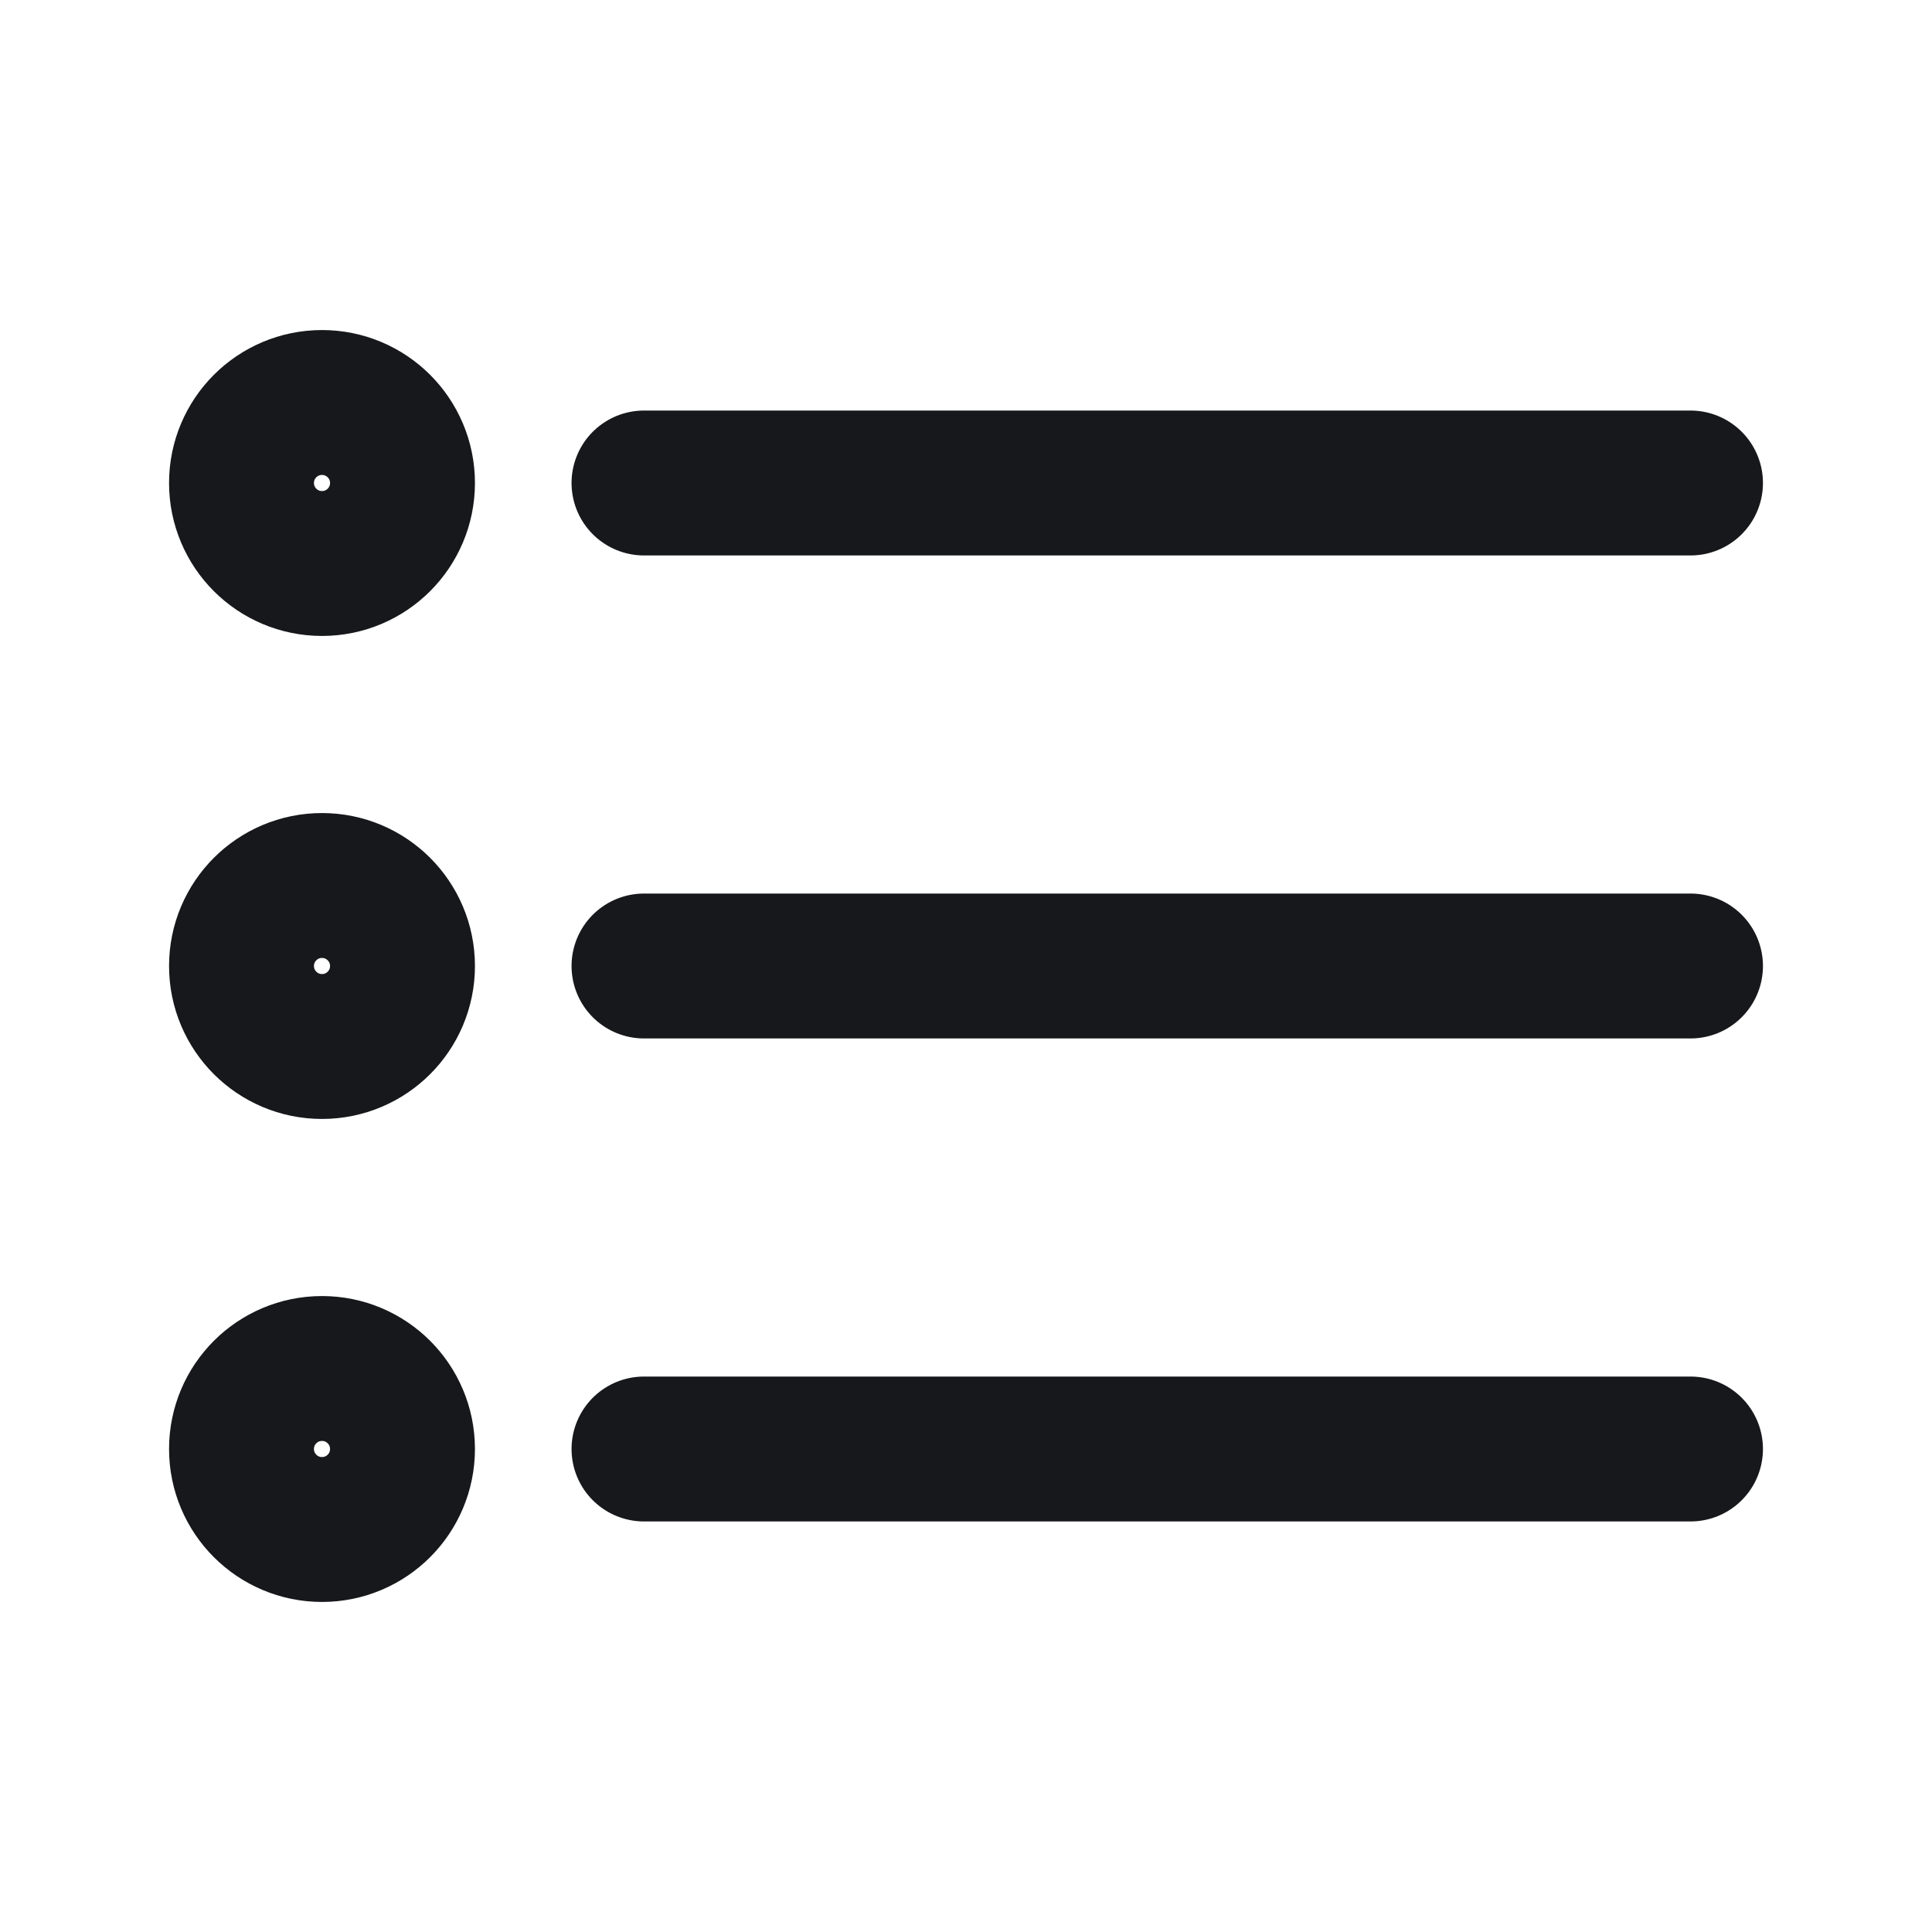
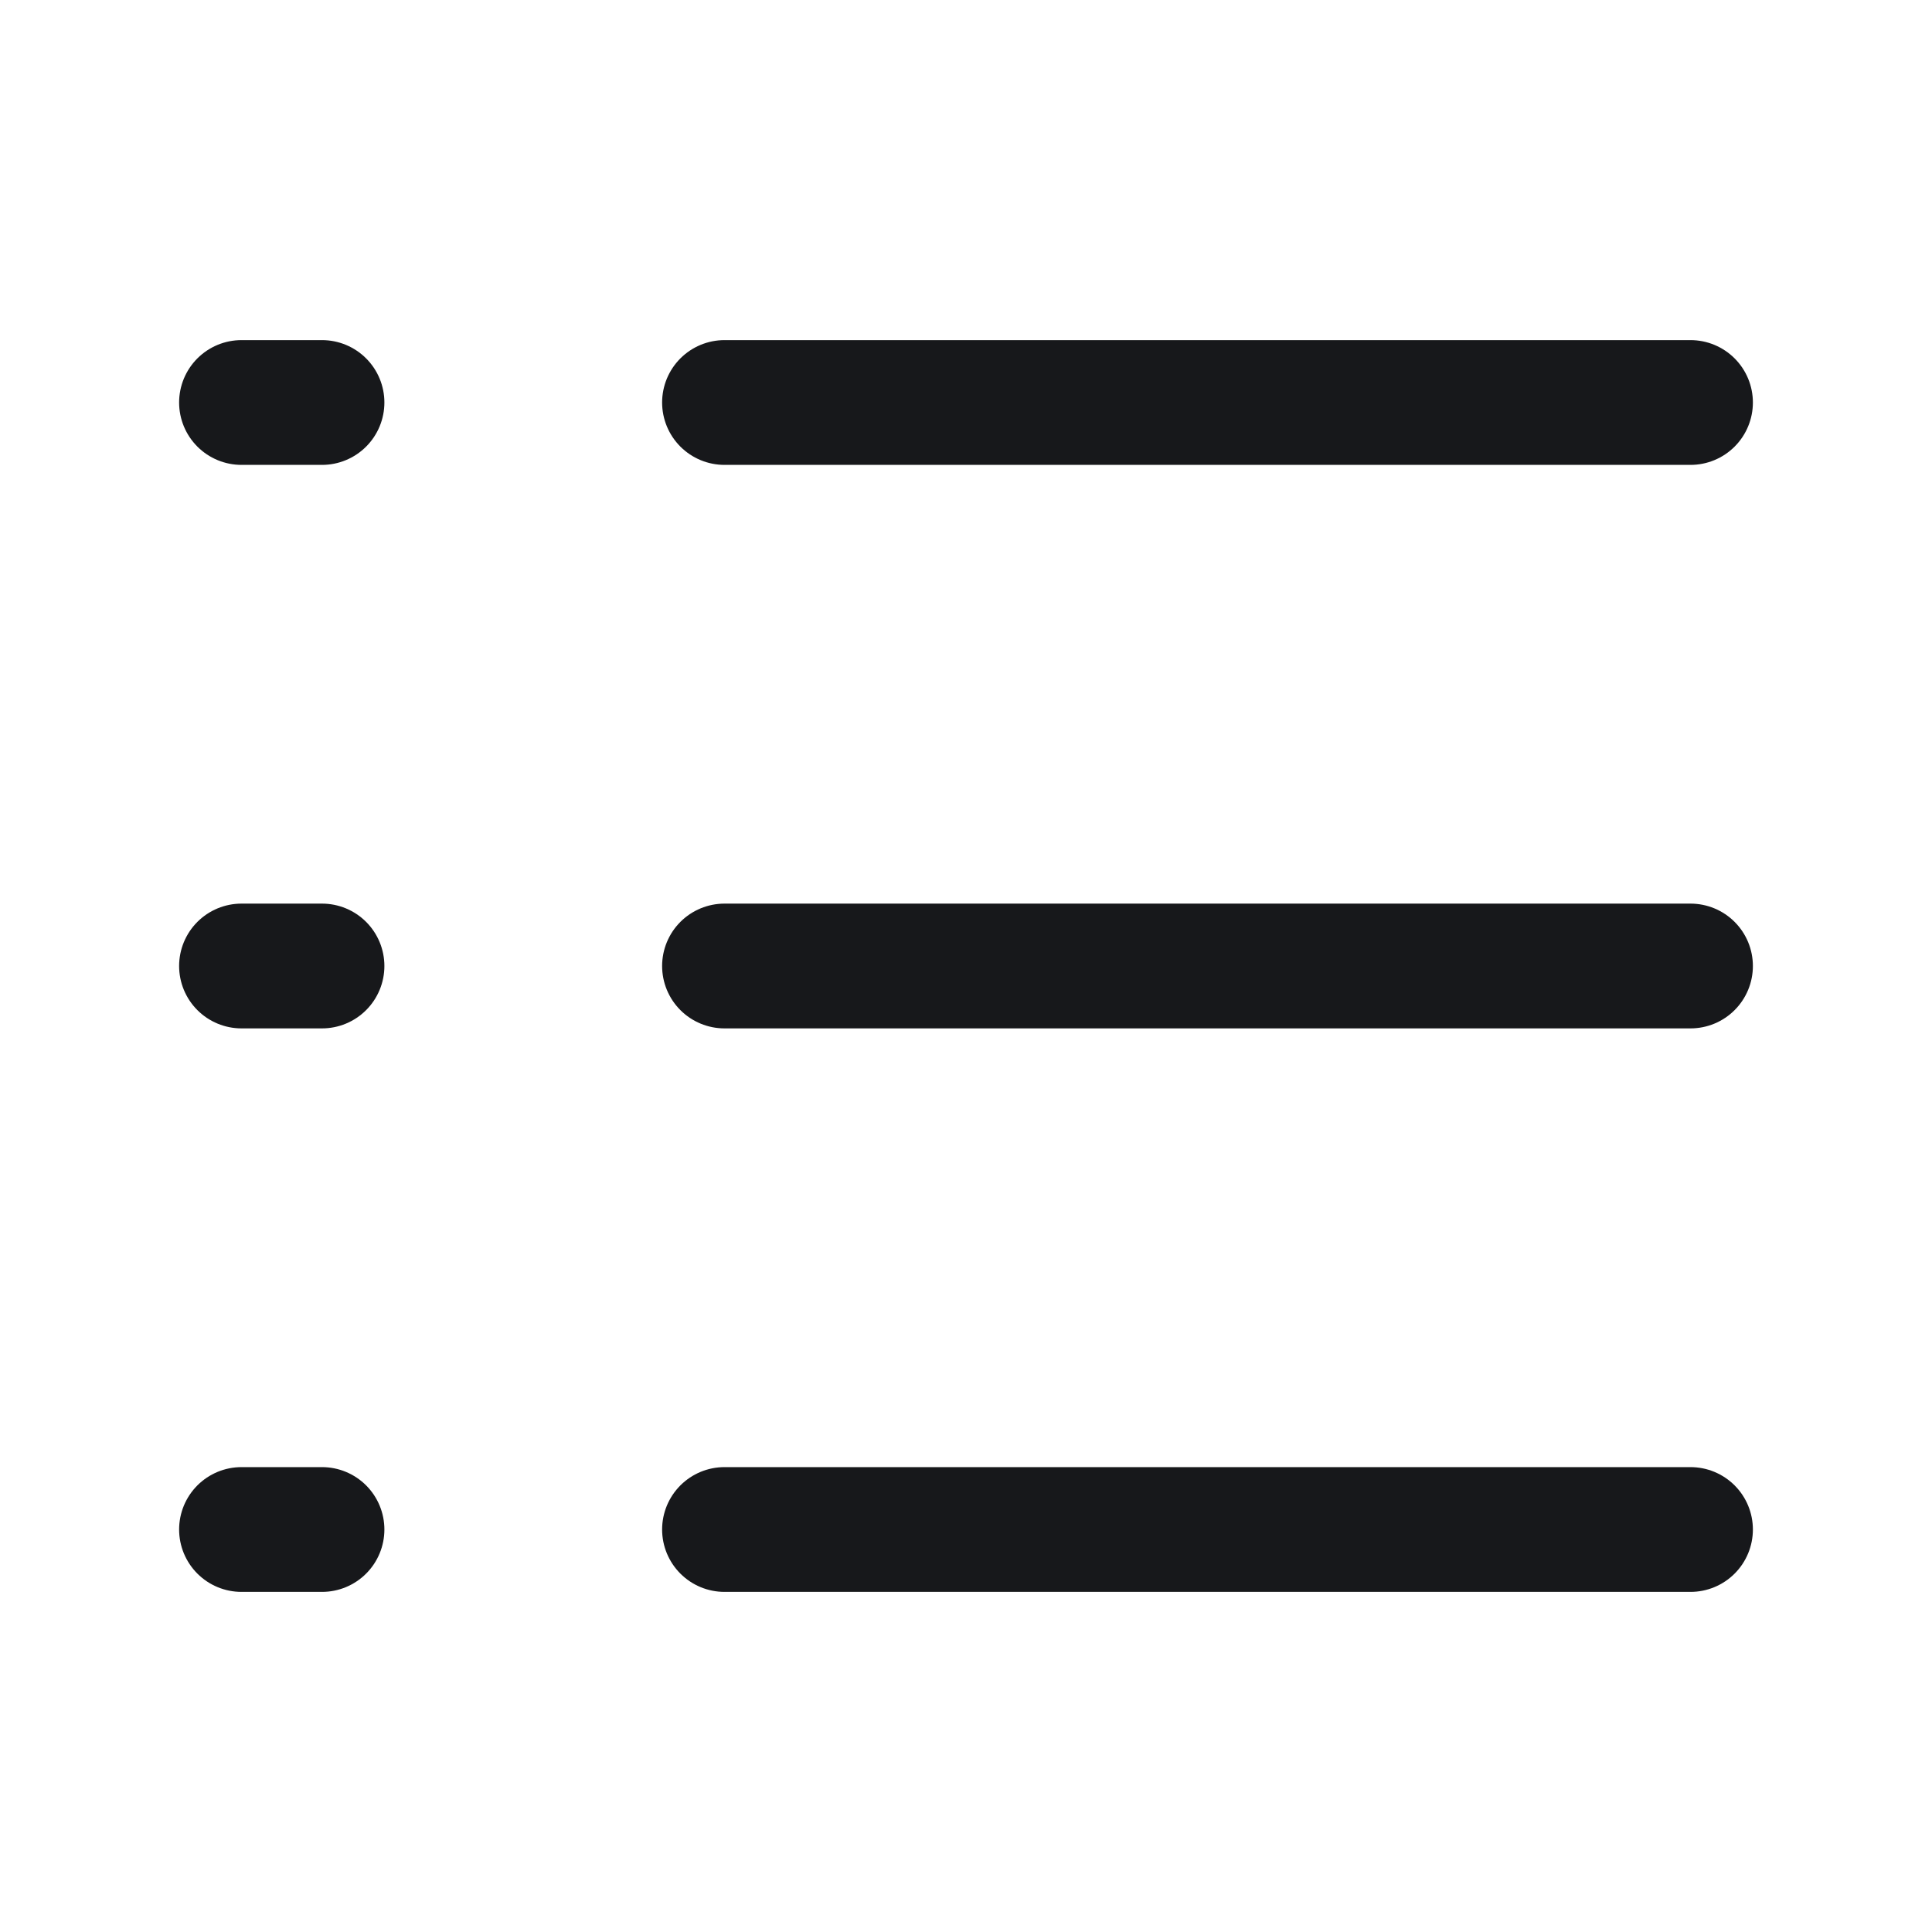
- <svg xmlns="http://www.w3.org/2000/svg" viewBox="0 0 24 24" fill="none" stroke="#17181B" stroke-width="1.8" stroke-linecap="round" stroke-linejoin="round">
-   <path d="M8 6h13M8 12h13M8 18h13" />
-   <circle cx="4" cy="6" r="1" />
-   <circle cx="4" cy="12" r="1" />
-   <circle cx="4" cy="18" r="1" />
+ <svg xmlns="http://www.w3.org/2000/svg" viewBox="0 0 24 24">
+   <g fill="none" stroke="#17181B" stroke-width="1.55" stroke-linecap="round" stroke-linejoin="round">
+     <path d="M9 5h12M9 12h12M9 19h12M3 5h1M3 12h1M3 19h1" />
+   </g>
</svg>
